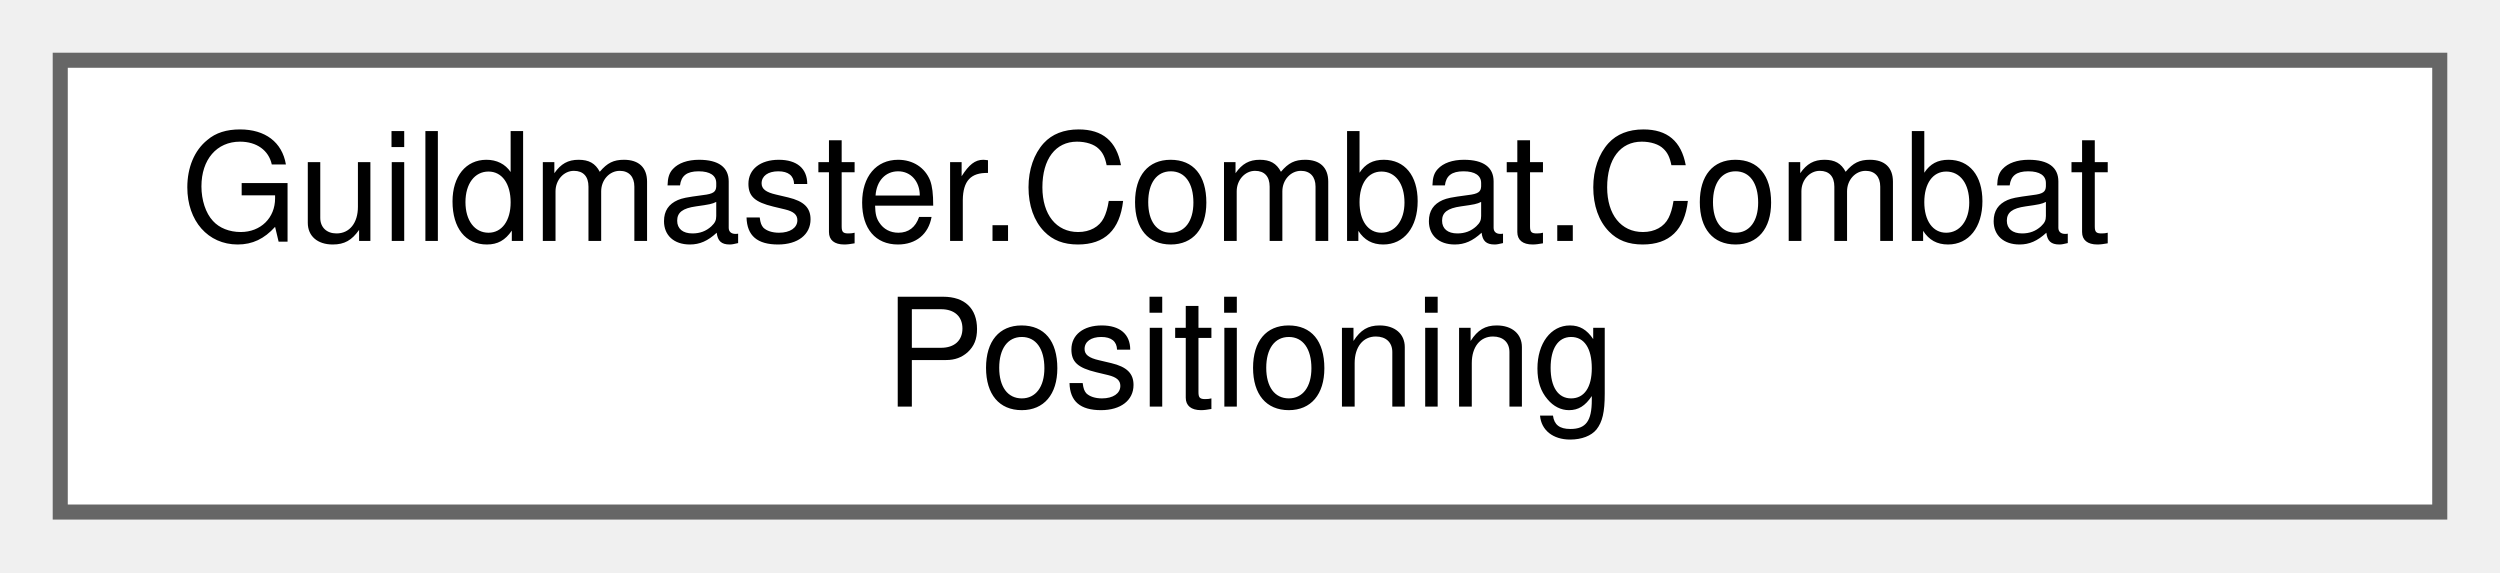
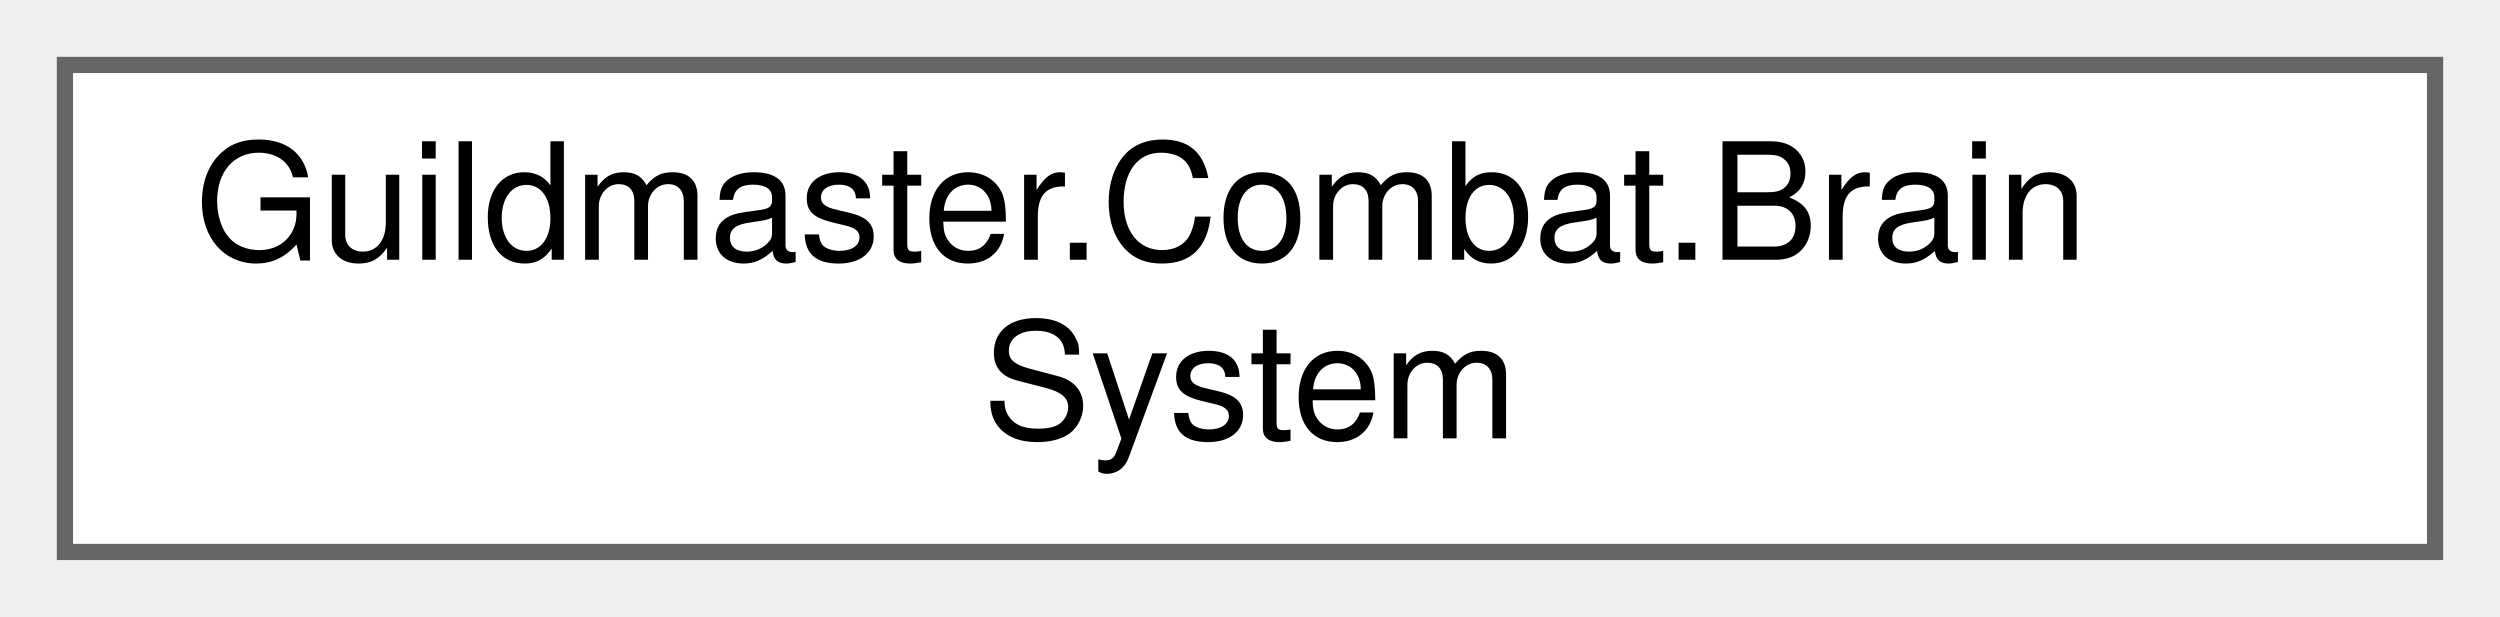
- <svg xmlns="http://www.w3.org/2000/svg" xmlns:xlink="http://www.w3.org/1999/xlink" width="166pt" height="38pt" viewBox="0.00 0.00 166.00 38.00">
+ <svg xmlns="http://www.w3.org/2000/svg" xmlns:xlink="http://www.w3.org/1999/xlink" width="154pt" height="38pt" viewBox="0.00 0.00 154.00 38.00">
  <g id="graph0" class="graph" transform="scale(1 1) rotate(0) translate(4 34)">
    <g id="Node000000" class="node">
      <g id="a_Node000000">
-         <a xlink:href="classGuildmaster_1_1Combat_1_1CombatPositioning.html" target="_top" xlink:title="Общие позиционные хелперы боя — детерминированная векторная математика без RNG.">
-           <polygon fill="white" stroke="#666666" points="158,-30 0,-30 0,0 158,0 158,-30" />
-           <text text-anchor="start" x="8" y="-18" font-family="Helvetica,sans-Serif" font-size="10.00">Guildmaster.Combat.Combat</text>
-           <text text-anchor="middle" x="79" y="-7" font-family="Helvetica,sans-Serif" font-size="10.00">Positioning</text>
+         <a xlink:href="classGuildmaster_1_1Combat_1_1BrainSystem.html" target="_top" xlink:title="Тик AI (вики «13» §3.2, §4.1).">
+           <polygon fill="white" stroke="#666666" points="146,-30 0,-30 0,0 146,0 146,-30" />
+           <text text-anchor="start" x="8" y="-18" font-family="Helvetica,sans-Serif" font-size="10.00">Guildmaster.Combat.Brain</text>
+           <text text-anchor="middle" x="73" y="-7" font-family="Helvetica,sans-Serif" font-size="10.00">System</text>
        </a>
      </g>
    </g>
  </g>
</svg>
